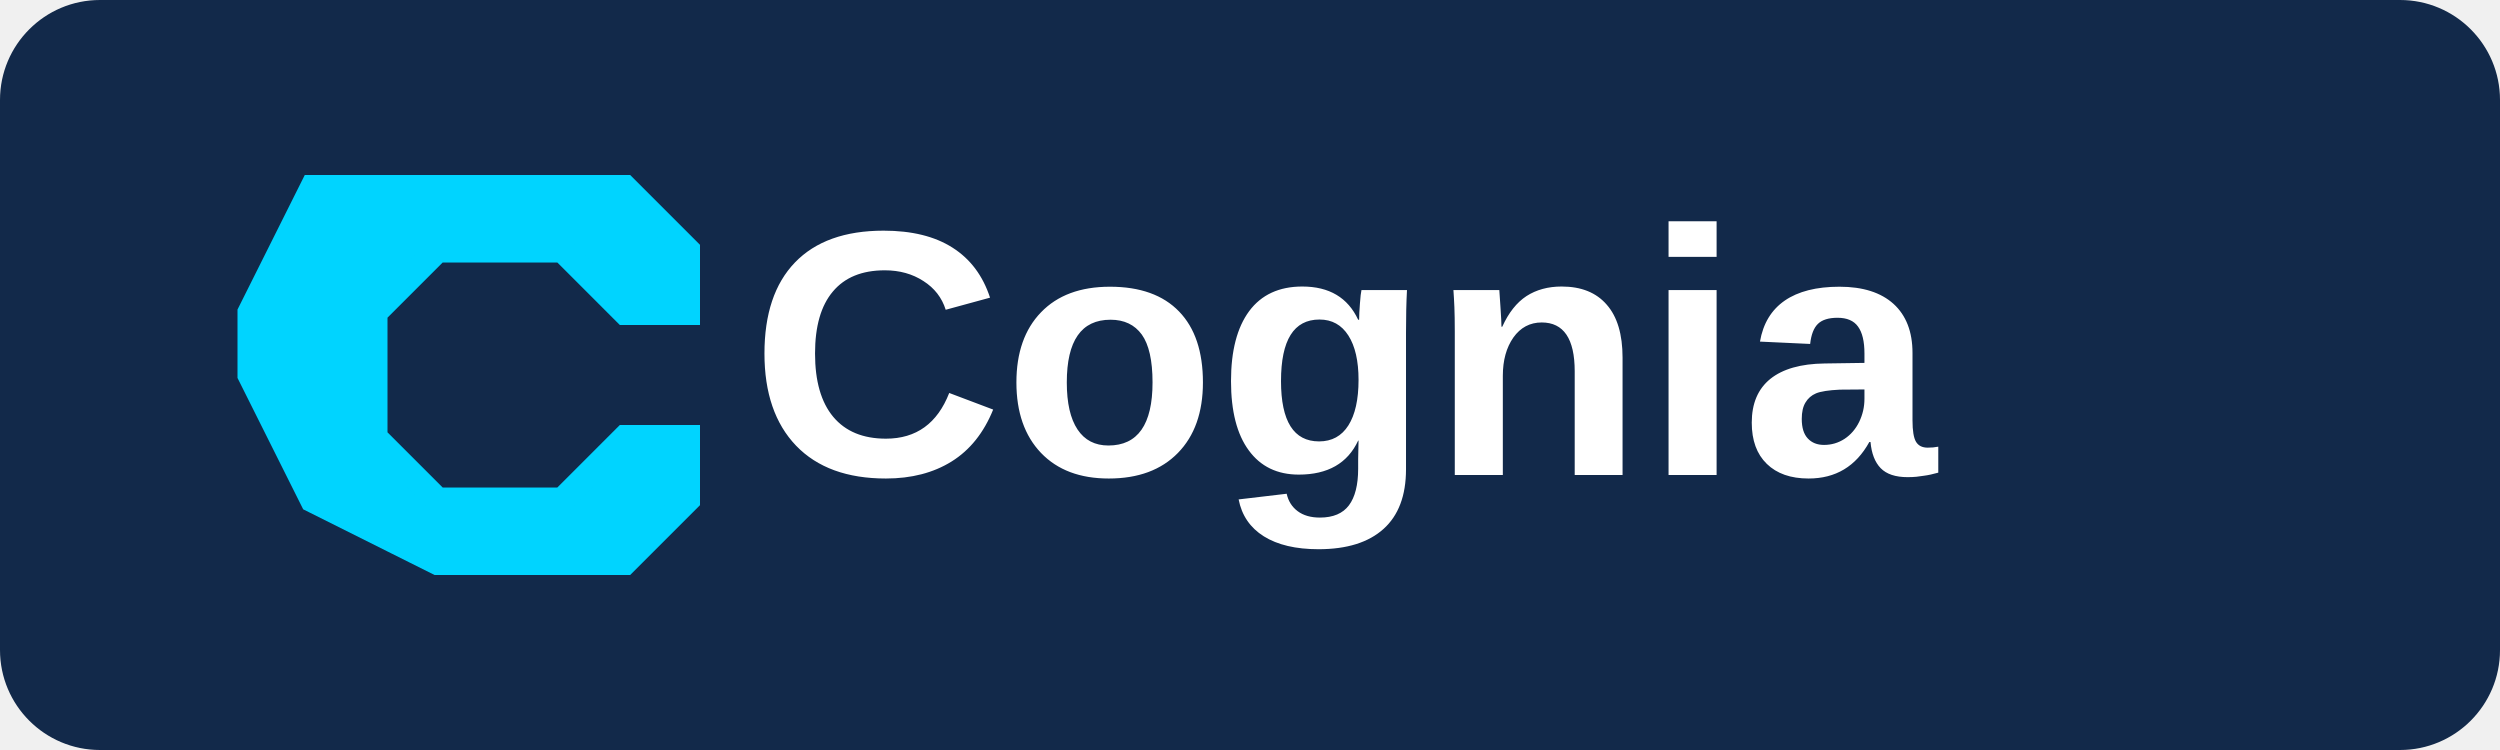
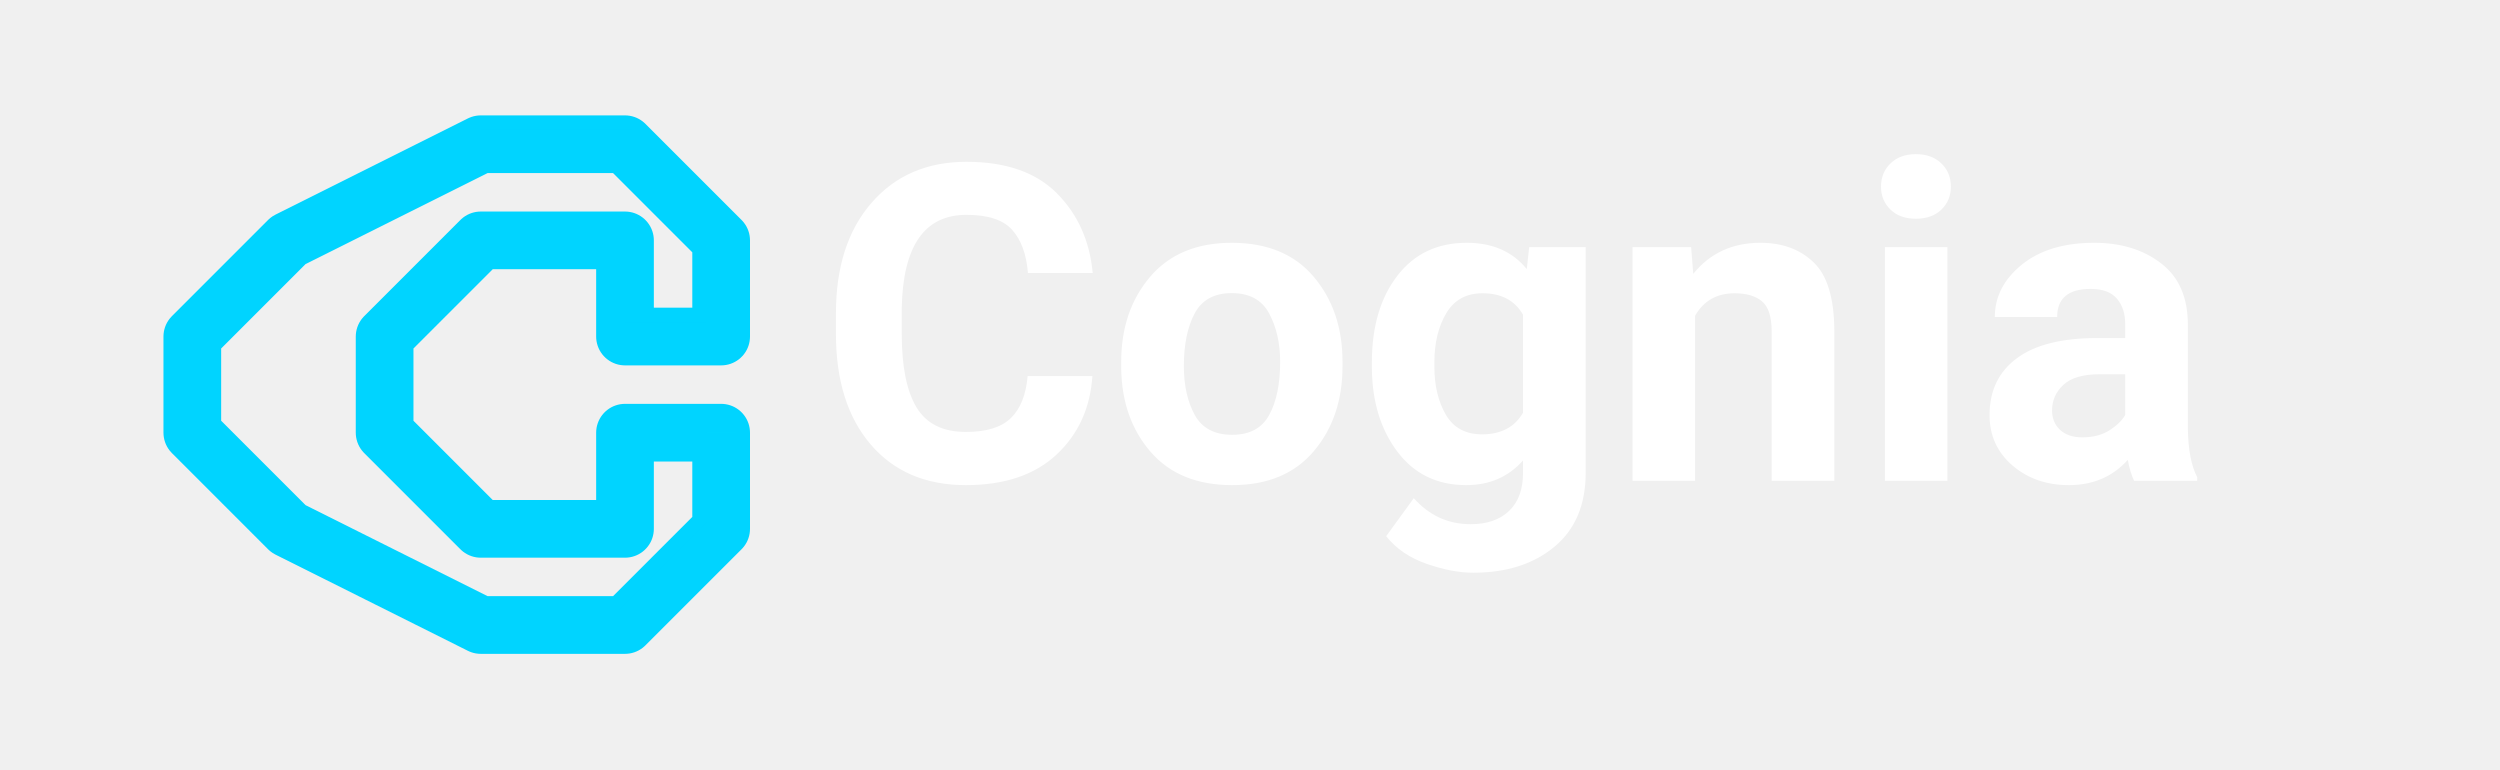
- <svg xmlns="http://www.w3.org/2000/svg" width="200" height="60" viewBox="0 0 200 60">
-   <rect width="200" height="60" fill="#12294A" rx="8" />
-   <g transform="translate(15, 10)">
-     <path d="M20 5 L35 5 L40 10 L40 15 L35 15 L30 10 L20 10 L15 15 L15 25 L20 30 L30 30 L35 25 L40 25 L40 30 L35 35 L20 35 L10 30 L5 20 L5 15 L10 5 Z" fill="#00D4FF" stroke="#00D4FF" stroke-width="2" />
+ <svg xmlns="http://www.w3.org/2000/svg" width="260" height="80" viewBox="0 0 260 80">
+   <g transform="translate(10, 10)">
+     <path d="M 40,5 L 55,5 L 65,15 L 65,25 L 55,25 L 55,15 L 40,15 L 30,25 L 30,35 L 40,45 L 55,45 L 55,35 L 65,35 L 65,45 L 55,55 L 40,55 L 20,45 L 10,35 L 10,25 L 20,15 L 40,5 Z" fill="none" stroke="#00D4FF" stroke-width="6" stroke-linejoin="round" stroke-linecap="round" />
+     <path d="M 40,5 L 55,5 L 65,15 L 65,25 L 55,25" fill="none" stroke="#00D4FF" stroke-width="3" opacity="0.6" />
+     <path d="M 65,35 L 65,45 L 55,55 L 40,55" fill="none" stroke="#00D4FF" stroke-width="3" opacity="0.6" />
  </g>
-   <text x="60" y="38" font-family="Arial, sans-serif" font-size="28" font-weight="600" fill="#FFFFFF">Cognia</text>
+   <g transform="translate(85, 0)">
+     <text y="50" font-family="-apple-system, BlinkMacSystemFont, 'Segoe UI', Roboto, Arial, sans-serif" font-size="46" font-weight="600" fill="#FFFFFF">Cognia</text>
+   </g>
</svg>
